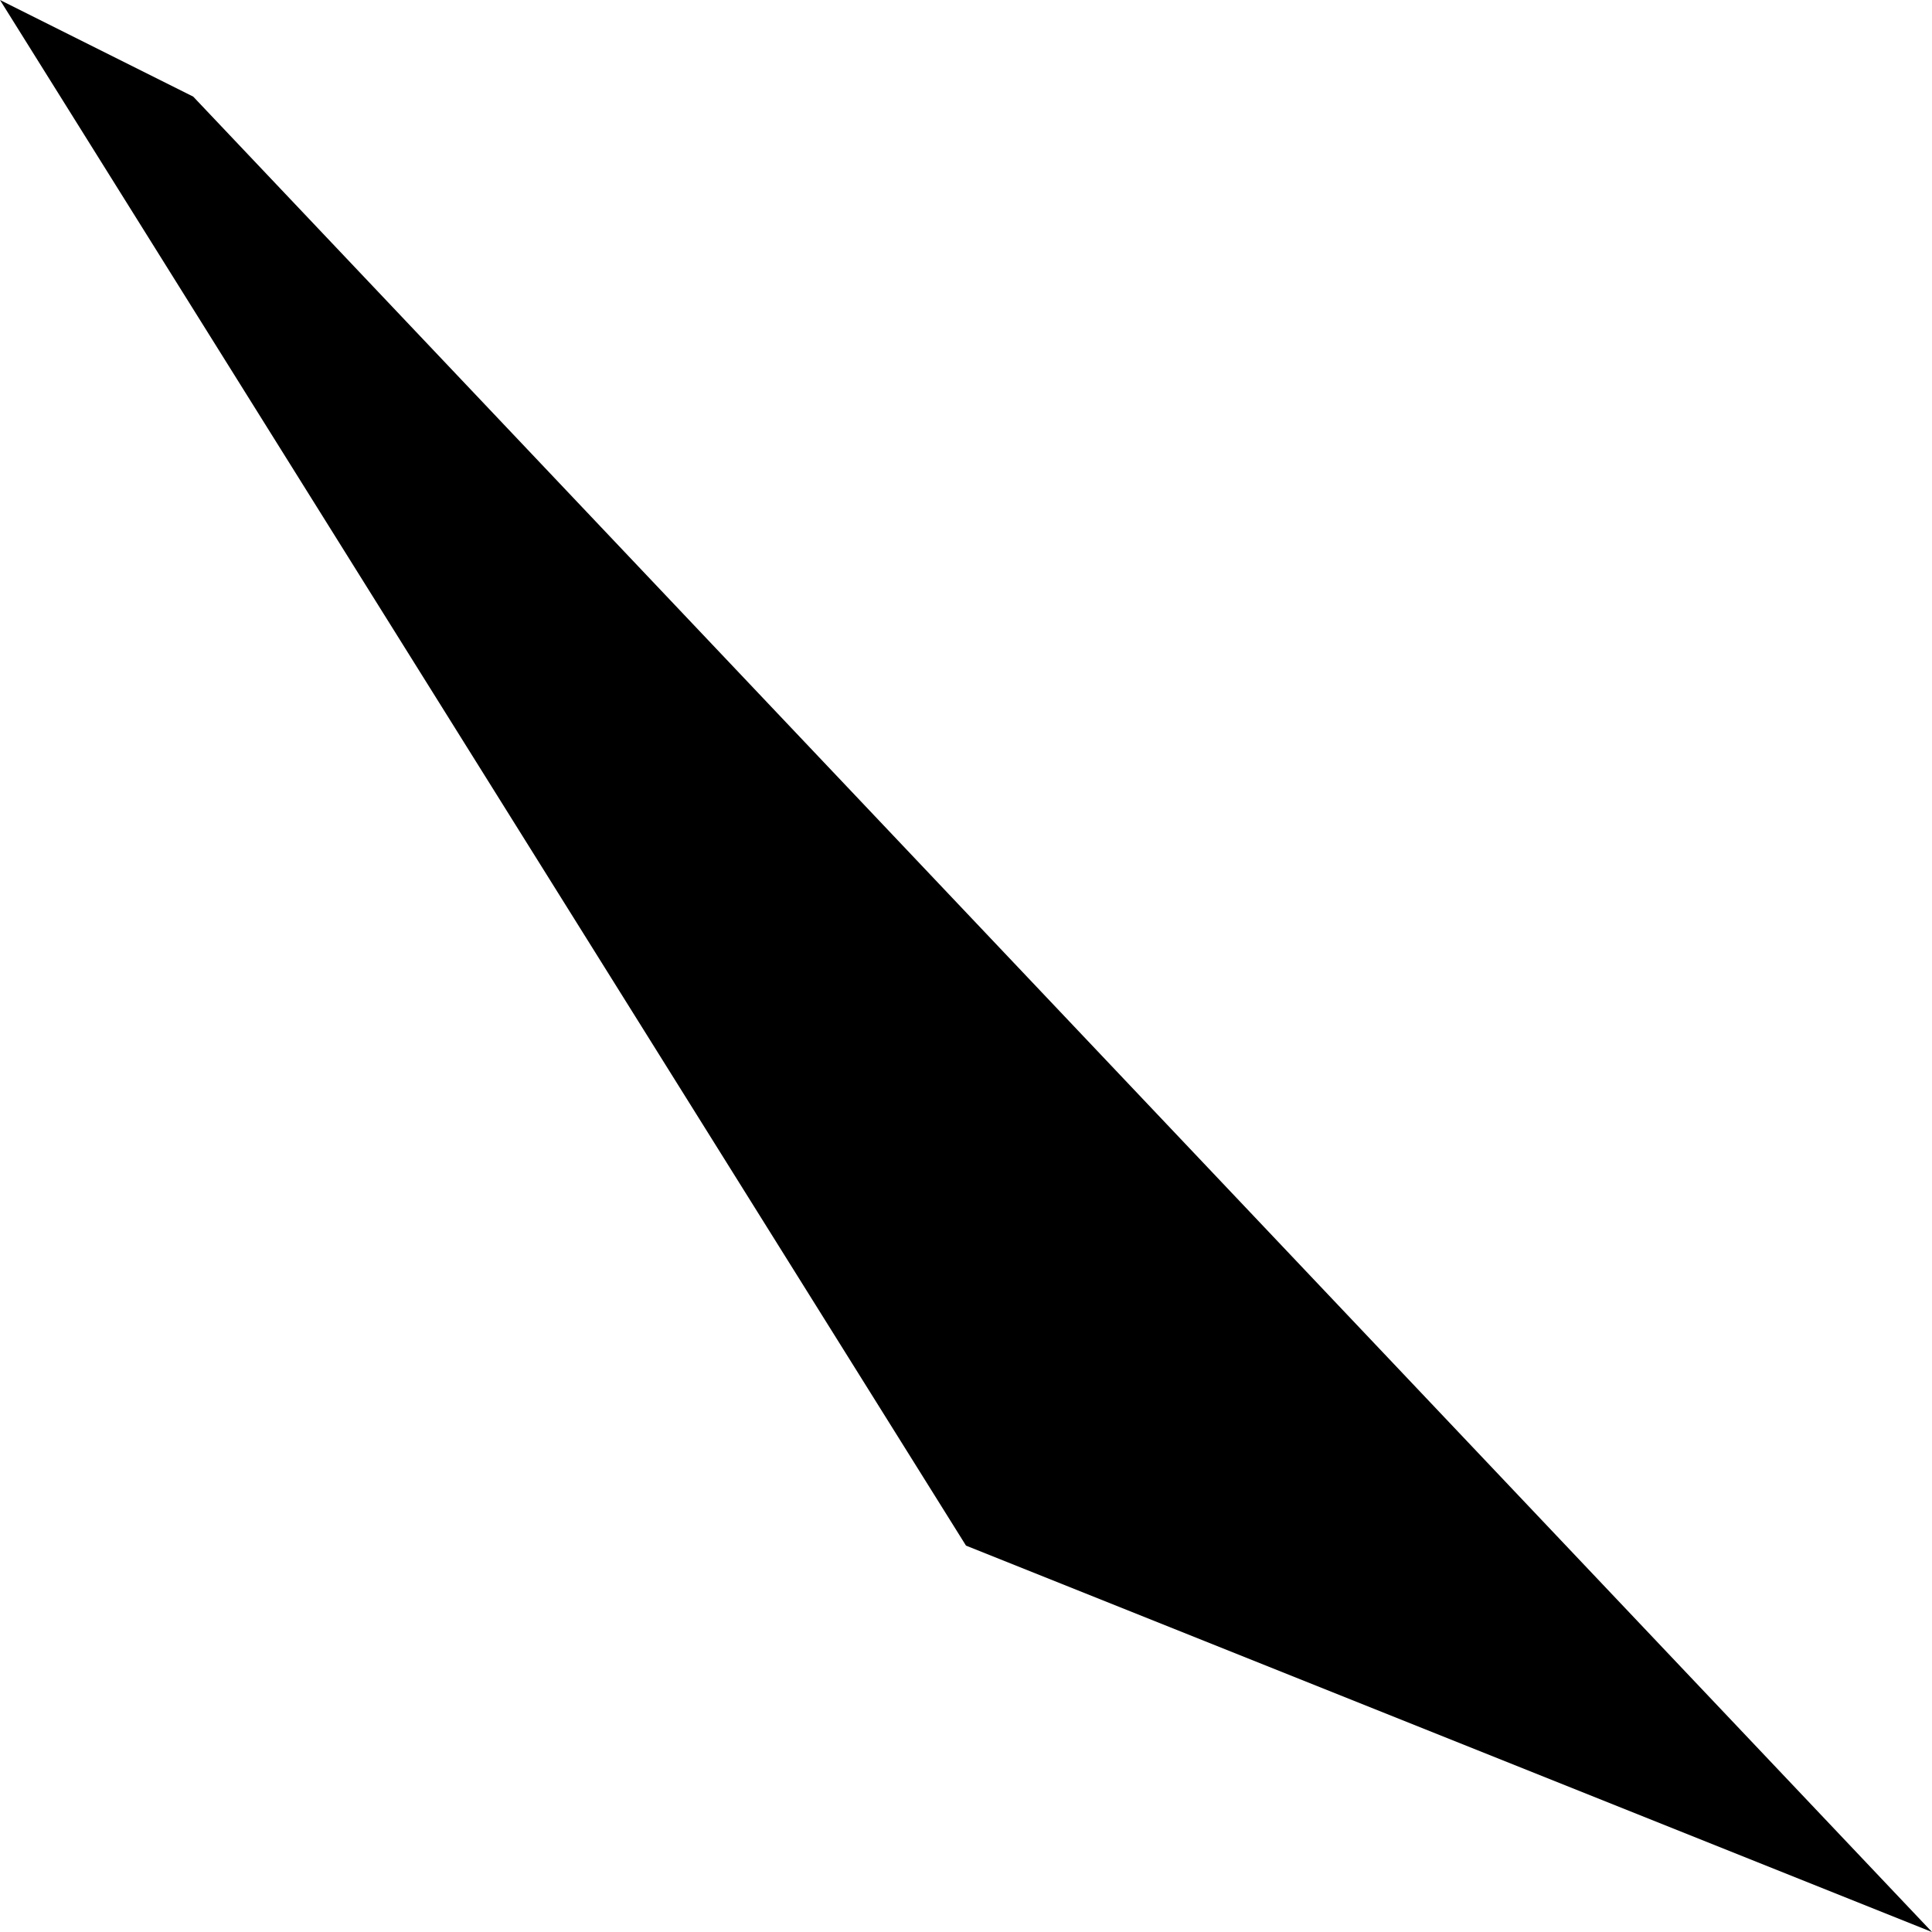
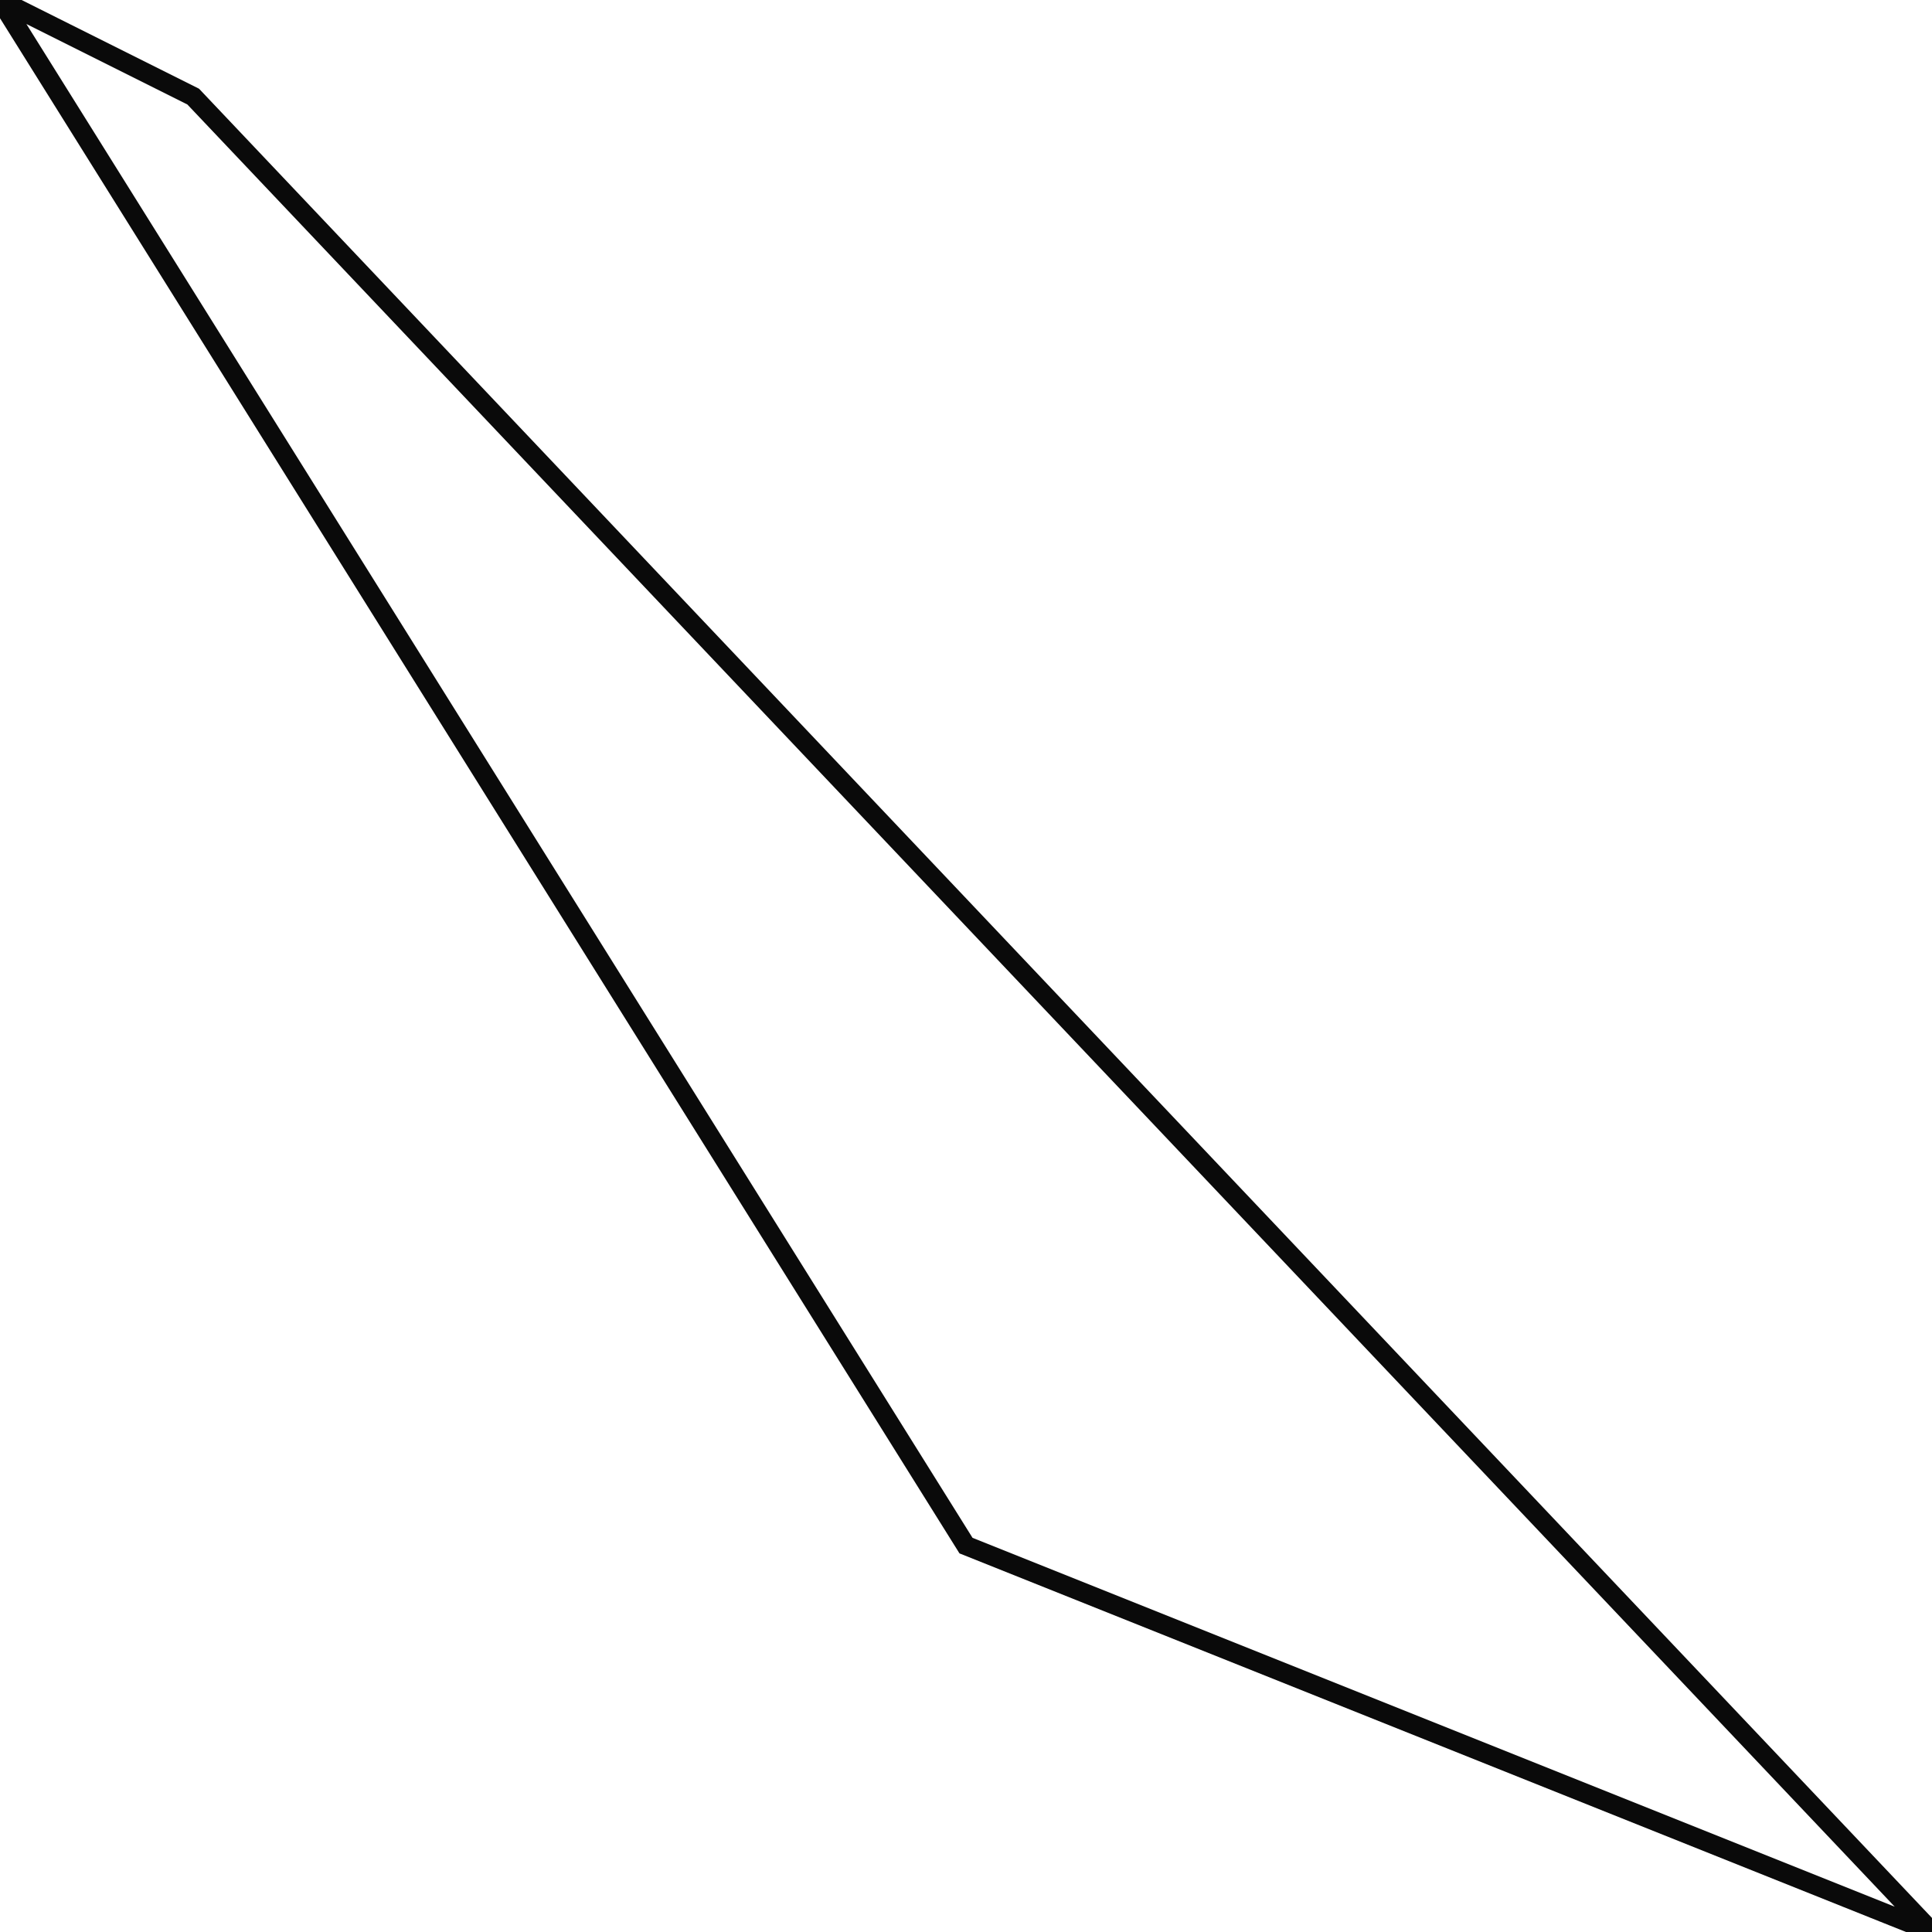
<svg xmlns="http://www.w3.org/2000/svg" width="100.0" height="100.0">
-   <polygon points="0.0,0.0 10.0,5.0 100.0,100.0 50.0,80.0 " id="none" fill="black" stroke="0a0a0a" stroke-width="nonepx" stroke-dasharray="none" style="none" visibility="inherit" />
+   <polygon points="0.0,0.0 10.0,5.0 100.0,100.0 50.0,80.0 " id="none" fill="none" stroke="#0a0a0a" stroke-width="nonepx" stroke-dasharray="none" style="none" visibility="inherit" />
</svg>
